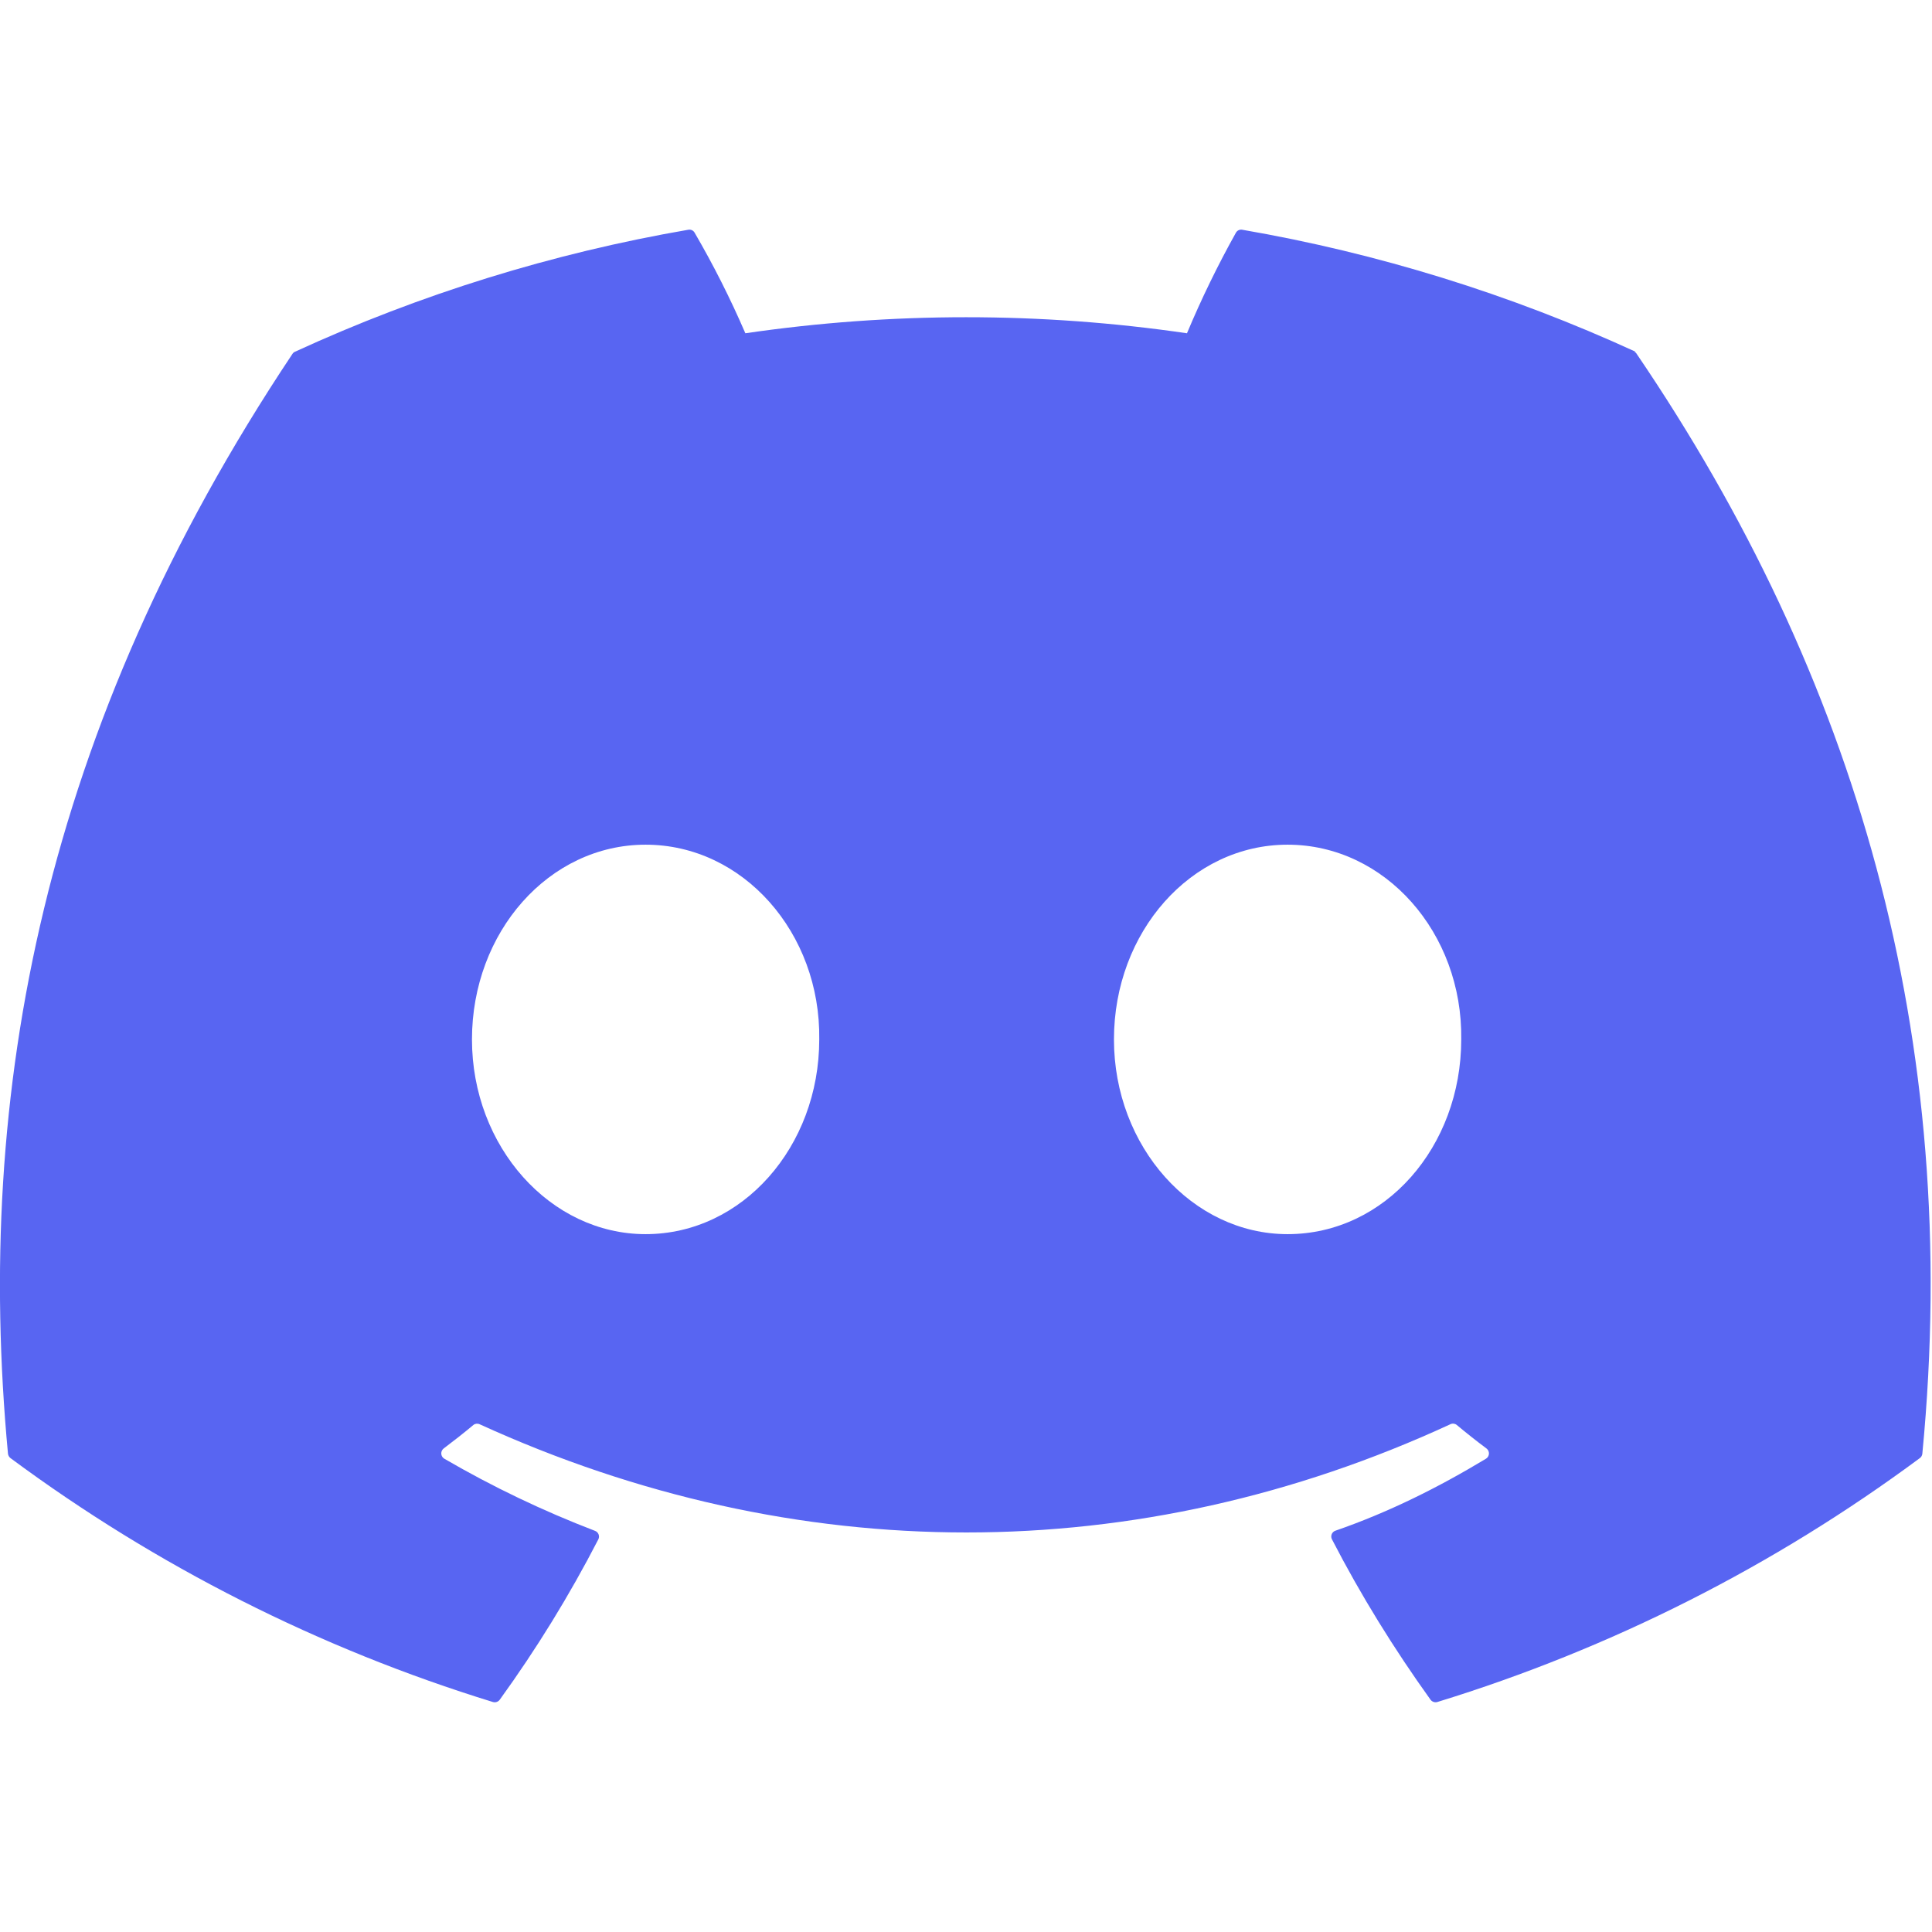
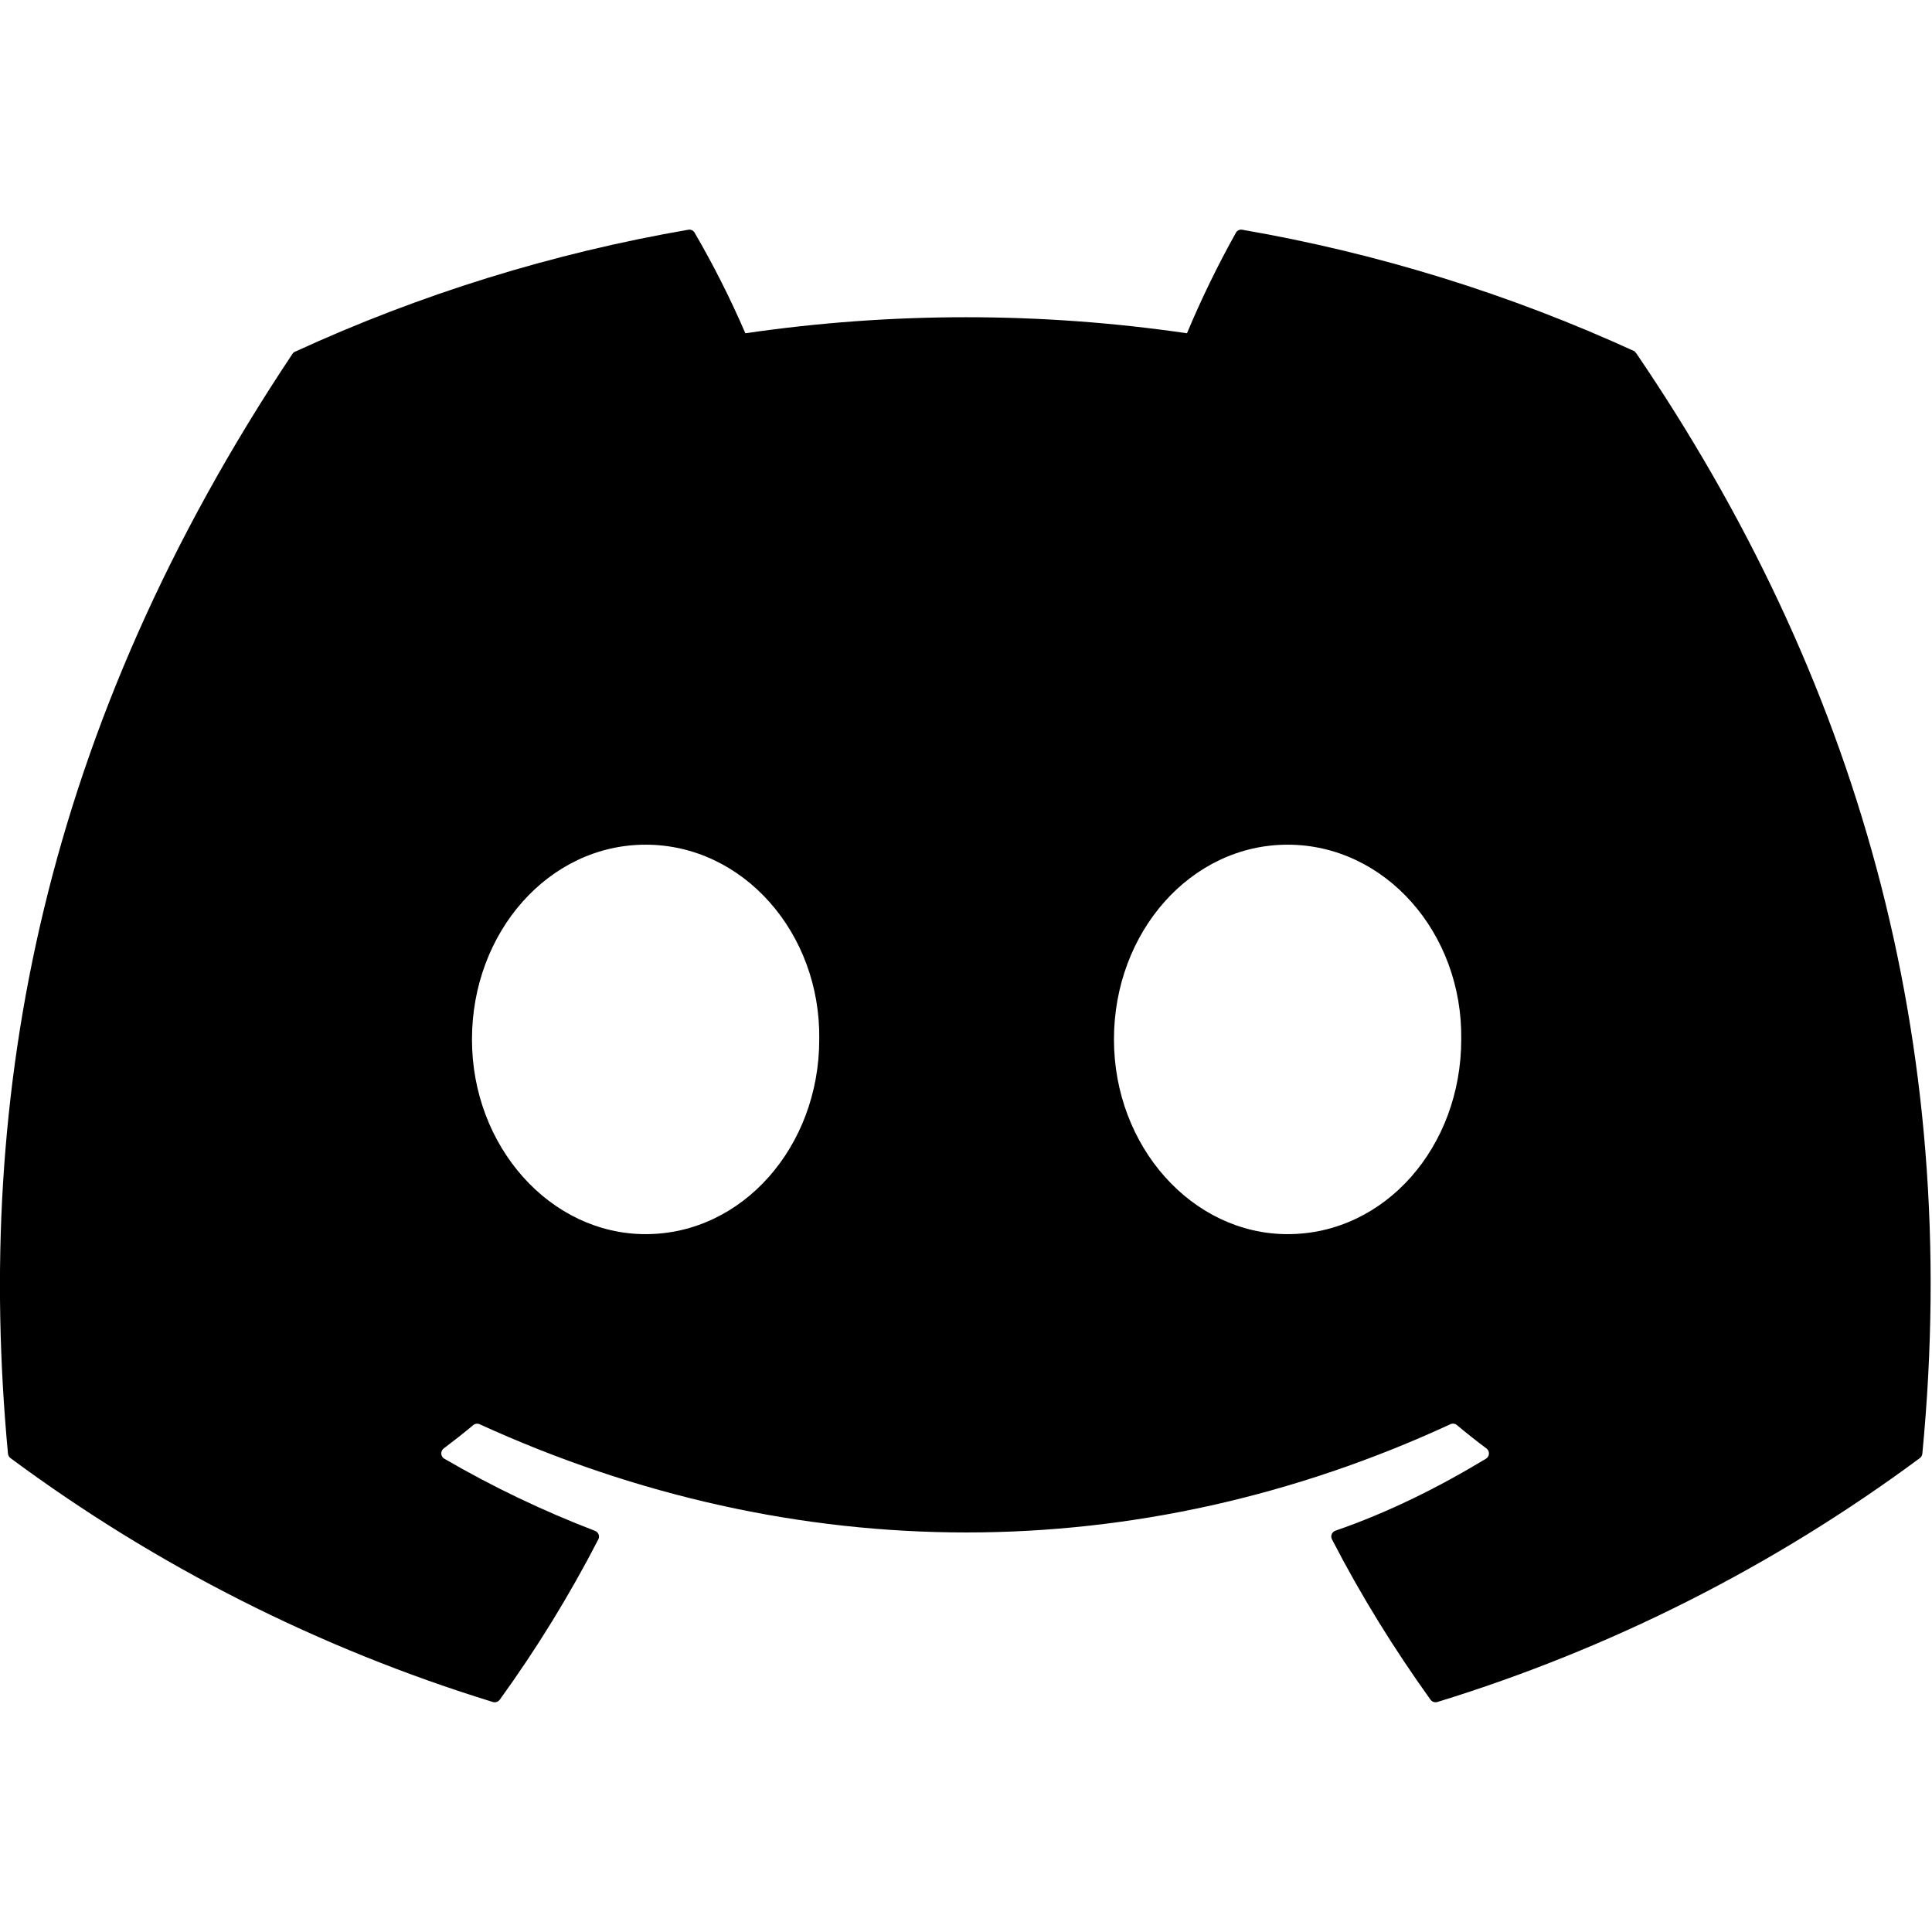
<svg xmlns="http://www.w3.org/2000/svg" role="img" viewBox="0 0 24 24" fill="none">
-   <path fill="#5865F2" d="M20.317 4.369a19.791 19.791 0 0 0-4.885-1.515.074.074 0 0 0-.079.037 12.307 12.307 0 0 0-.608 1.249 18.978 18.978 0 0 0-5.486 0 11.638 11.638 0 0 0-.63-1.249.074.074 0 0 0-.079-.037 19.736 19.736 0 0 0-4.885 1.515.07.07 0 0 0-.032.027C.533 9.045-.32 13.58.099 18.057a.082.082 0 0 0 .031.056 19.9 19.9 0 0 0 5.993 3.03.078.078 0 0 0 .084-.027 15.6 15.6 0 0 0 1.226-1.994.076.076 0 0 0-.041-.105 12.92 12.92 0 0 1-1.872-.896.077.077 0 0 1-.008-.128c.125-.094.25-.192.368-.291a.074.074 0 0 1 .077-.01c3.927 1.793 8.18 1.793 12.061 0a.074.074 0 0 1 .078.009c.118.099.243.198.369.292a.077.077 0 0 1-.006.128c-.592.357-1.208.665-1.873.895a.076.076 0 0 0-.04.106c.36.698.772 1.362 1.225 1.993a.078.078 0 0 0 .084.028 19.87 19.87 0 0 0 5.994-3.03.077.077 0 0 0 .031-.055c.5-5.177-.838-9.674-3.548-13.661a.061.061 0 0 0-.031-.028zM8.02 15.331c-1.183 0-2.157-1.086-2.157-2.419 0-1.333.955-2.419 2.157-2.419 1.211 0 2.176 1.096 2.157 2.419 0 1.333-.955 2.419-2.157 2.419zm7.975 0c-1.183 0-2.157-1.086-2.157-2.419 0-1.333.955-2.419 2.157-2.419 1.211 0 2.176 1.096 2.157 2.419 0 1.333-.946 2.419-2.157 2.419z" />
+   <path fill="currentColor" d="M20.317 4.369a19.791 19.791 0 0 0-4.885-1.515.074.074 0 0 0-.079.037 12.307 12.307 0 0 0-.608 1.249 18.978 18.978 0 0 0-5.486 0 11.638 11.638 0 0 0-.63-1.249.074.074 0 0 0-.079-.037 19.736 19.736 0 0 0-4.885 1.515.07.07 0 0 0-.032.027C.533 9.045-.32 13.58.099 18.057a.082.082 0 0 0 .031.056 19.9 19.9 0 0 0 5.993 3.03.078.078 0 0 0 .084-.027 15.6 15.6 0 0 0 1.226-1.994.076.076 0 0 0-.041-.105 12.92 12.92 0 0 1-1.872-.896.077.077 0 0 1-.008-.128c.125-.094.25-.192.368-.291a.074.074 0 0 1 .077-.01c3.927 1.793 8.18 1.793 12.061 0a.074.074 0 0 1 .078.009c.118.099.243.198.369.292a.077.077 0 0 1-.006.128c-.592.357-1.208.665-1.873.895a.076.076 0 0 0-.04.106c.36.698.772 1.362 1.225 1.993a.078.078 0 0 0 .084.028 19.87 19.87 0 0 0 5.994-3.03.077.077 0 0 0 .031-.055c.5-5.177-.838-9.674-3.548-13.661a.061.061 0 0 0-.031-.028zM8.02 15.331c-1.183 0-2.157-1.086-2.157-2.419 0-1.333.955-2.419 2.157-2.419 1.211 0 2.176 1.096 2.157 2.419 0 1.333-.955 2.419-2.157 2.419zm7.975 0c-1.183 0-2.157-1.086-2.157-2.419 0-1.333.955-2.419 2.157-2.419 1.211 0 2.176 1.096 2.157 2.419 0 1.333-.946 2.419-2.157 2.419z" />
</svg>
